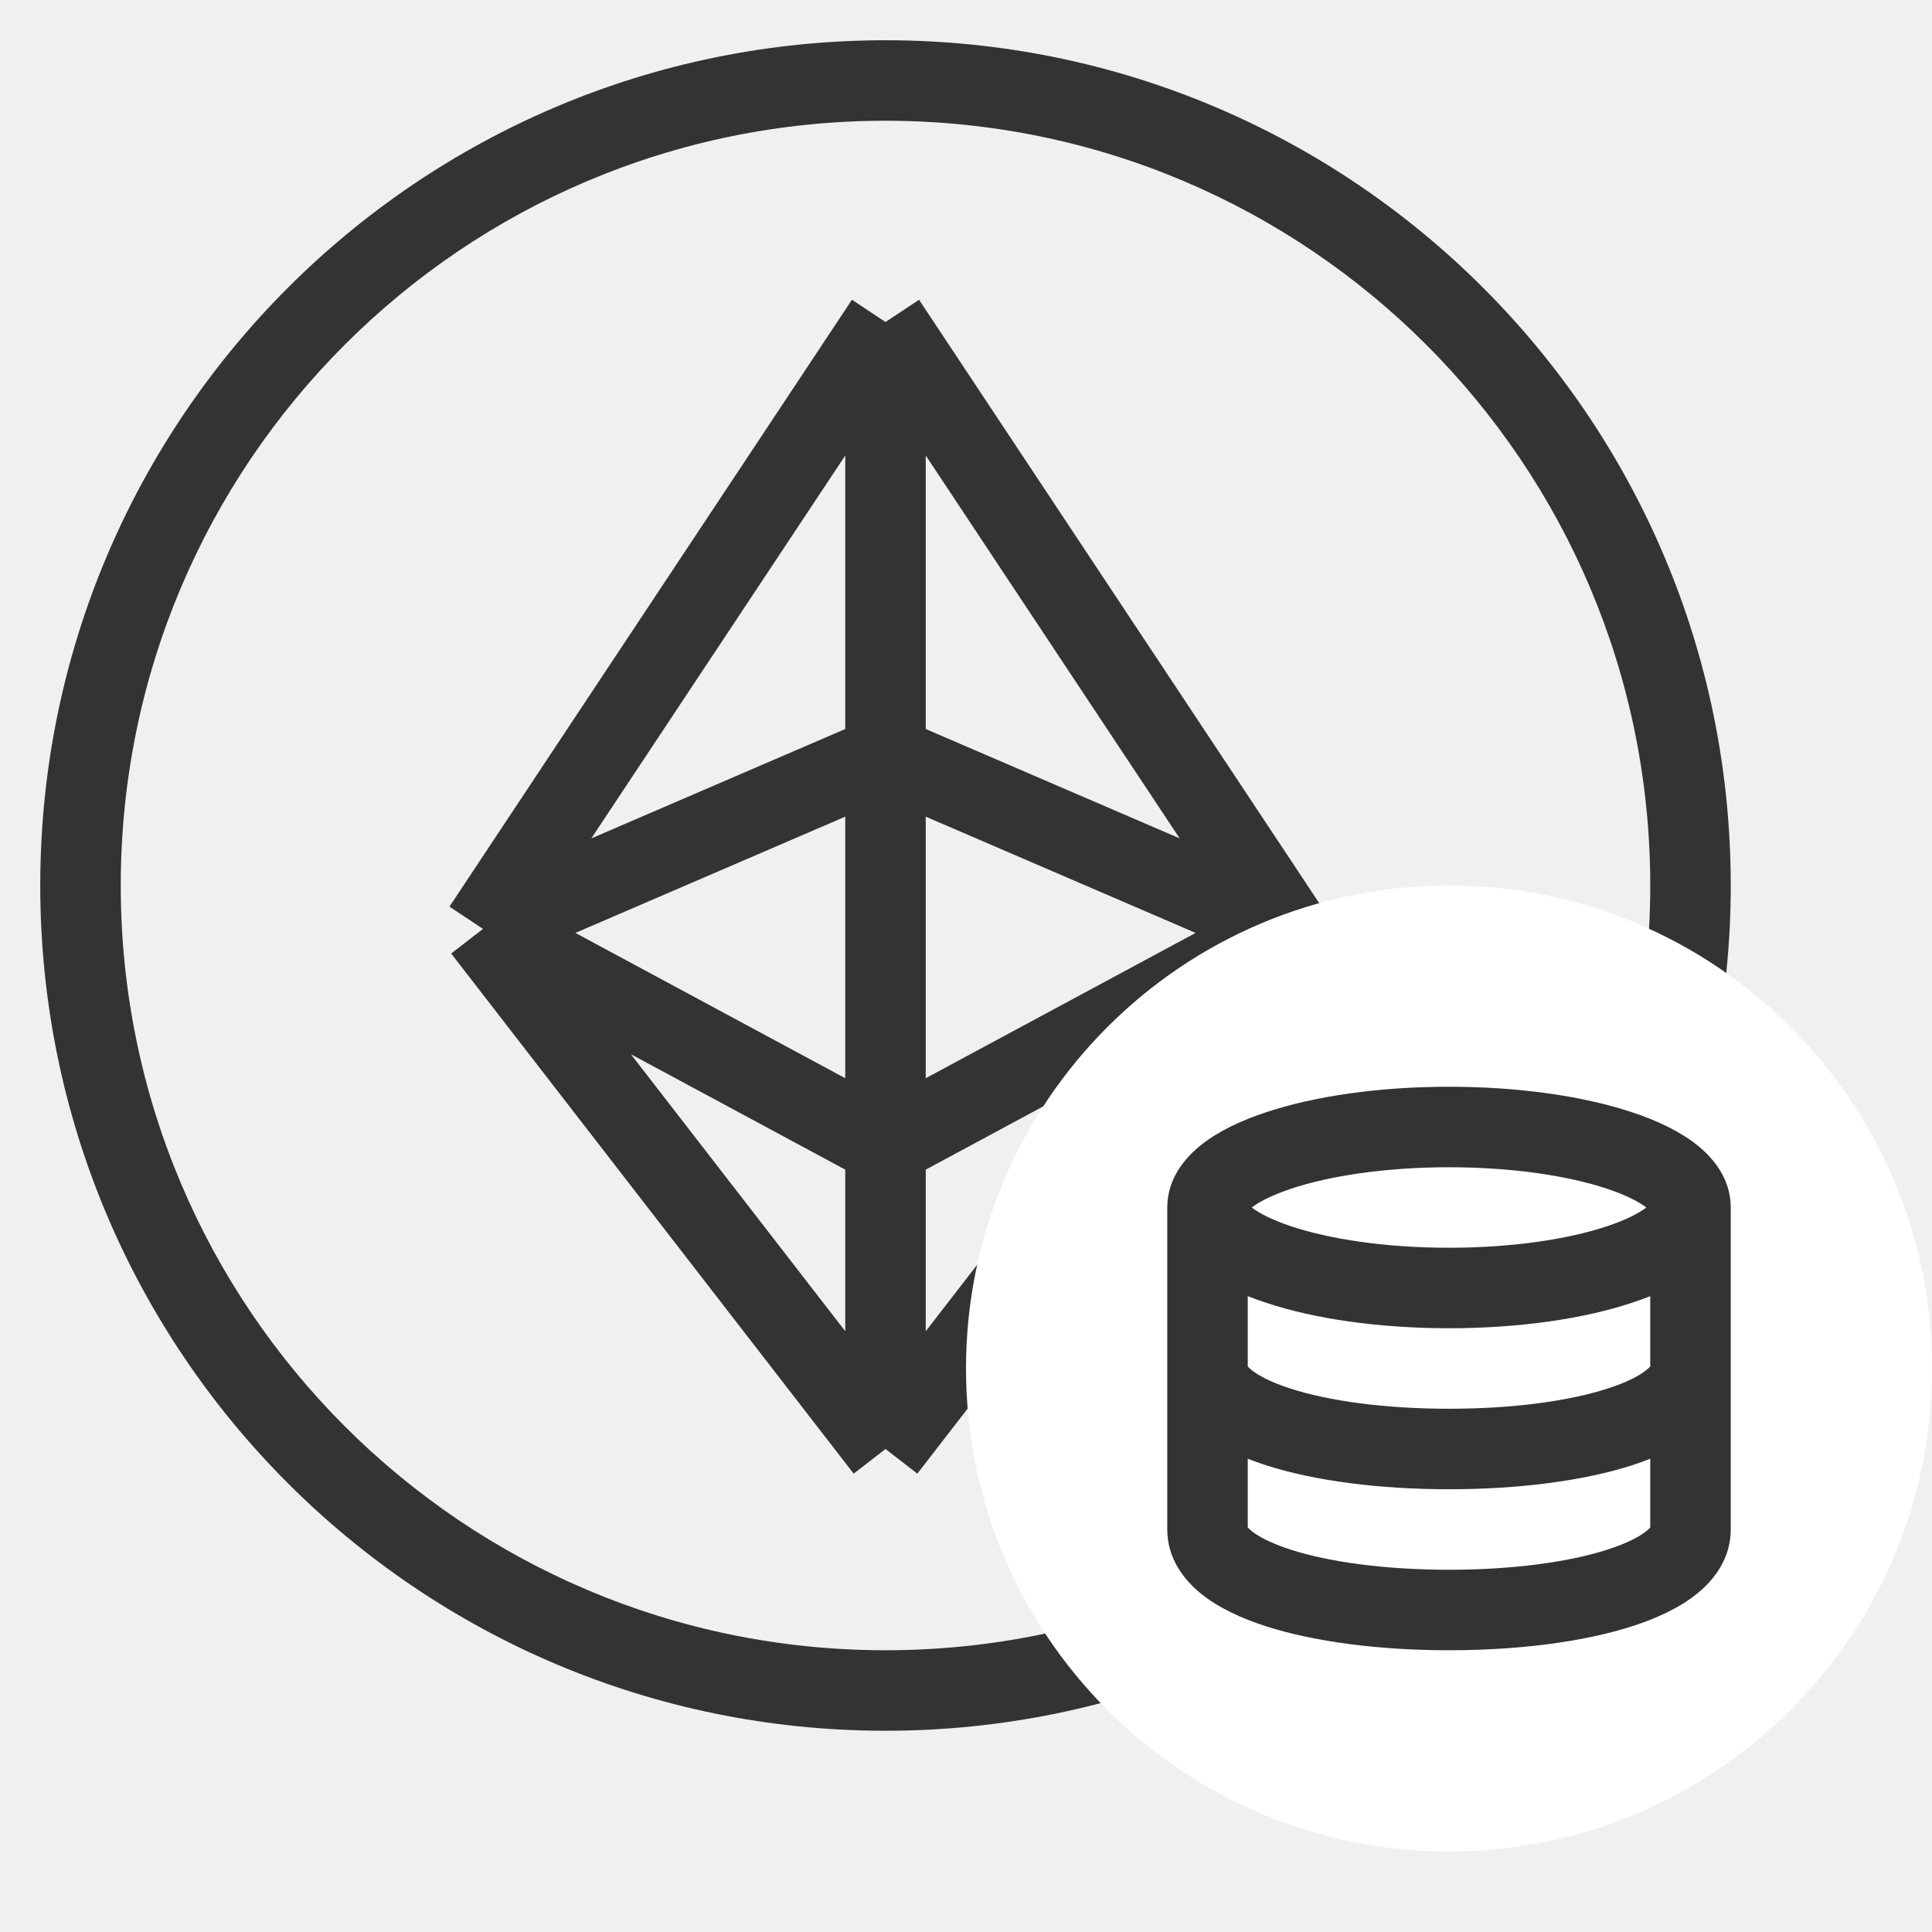
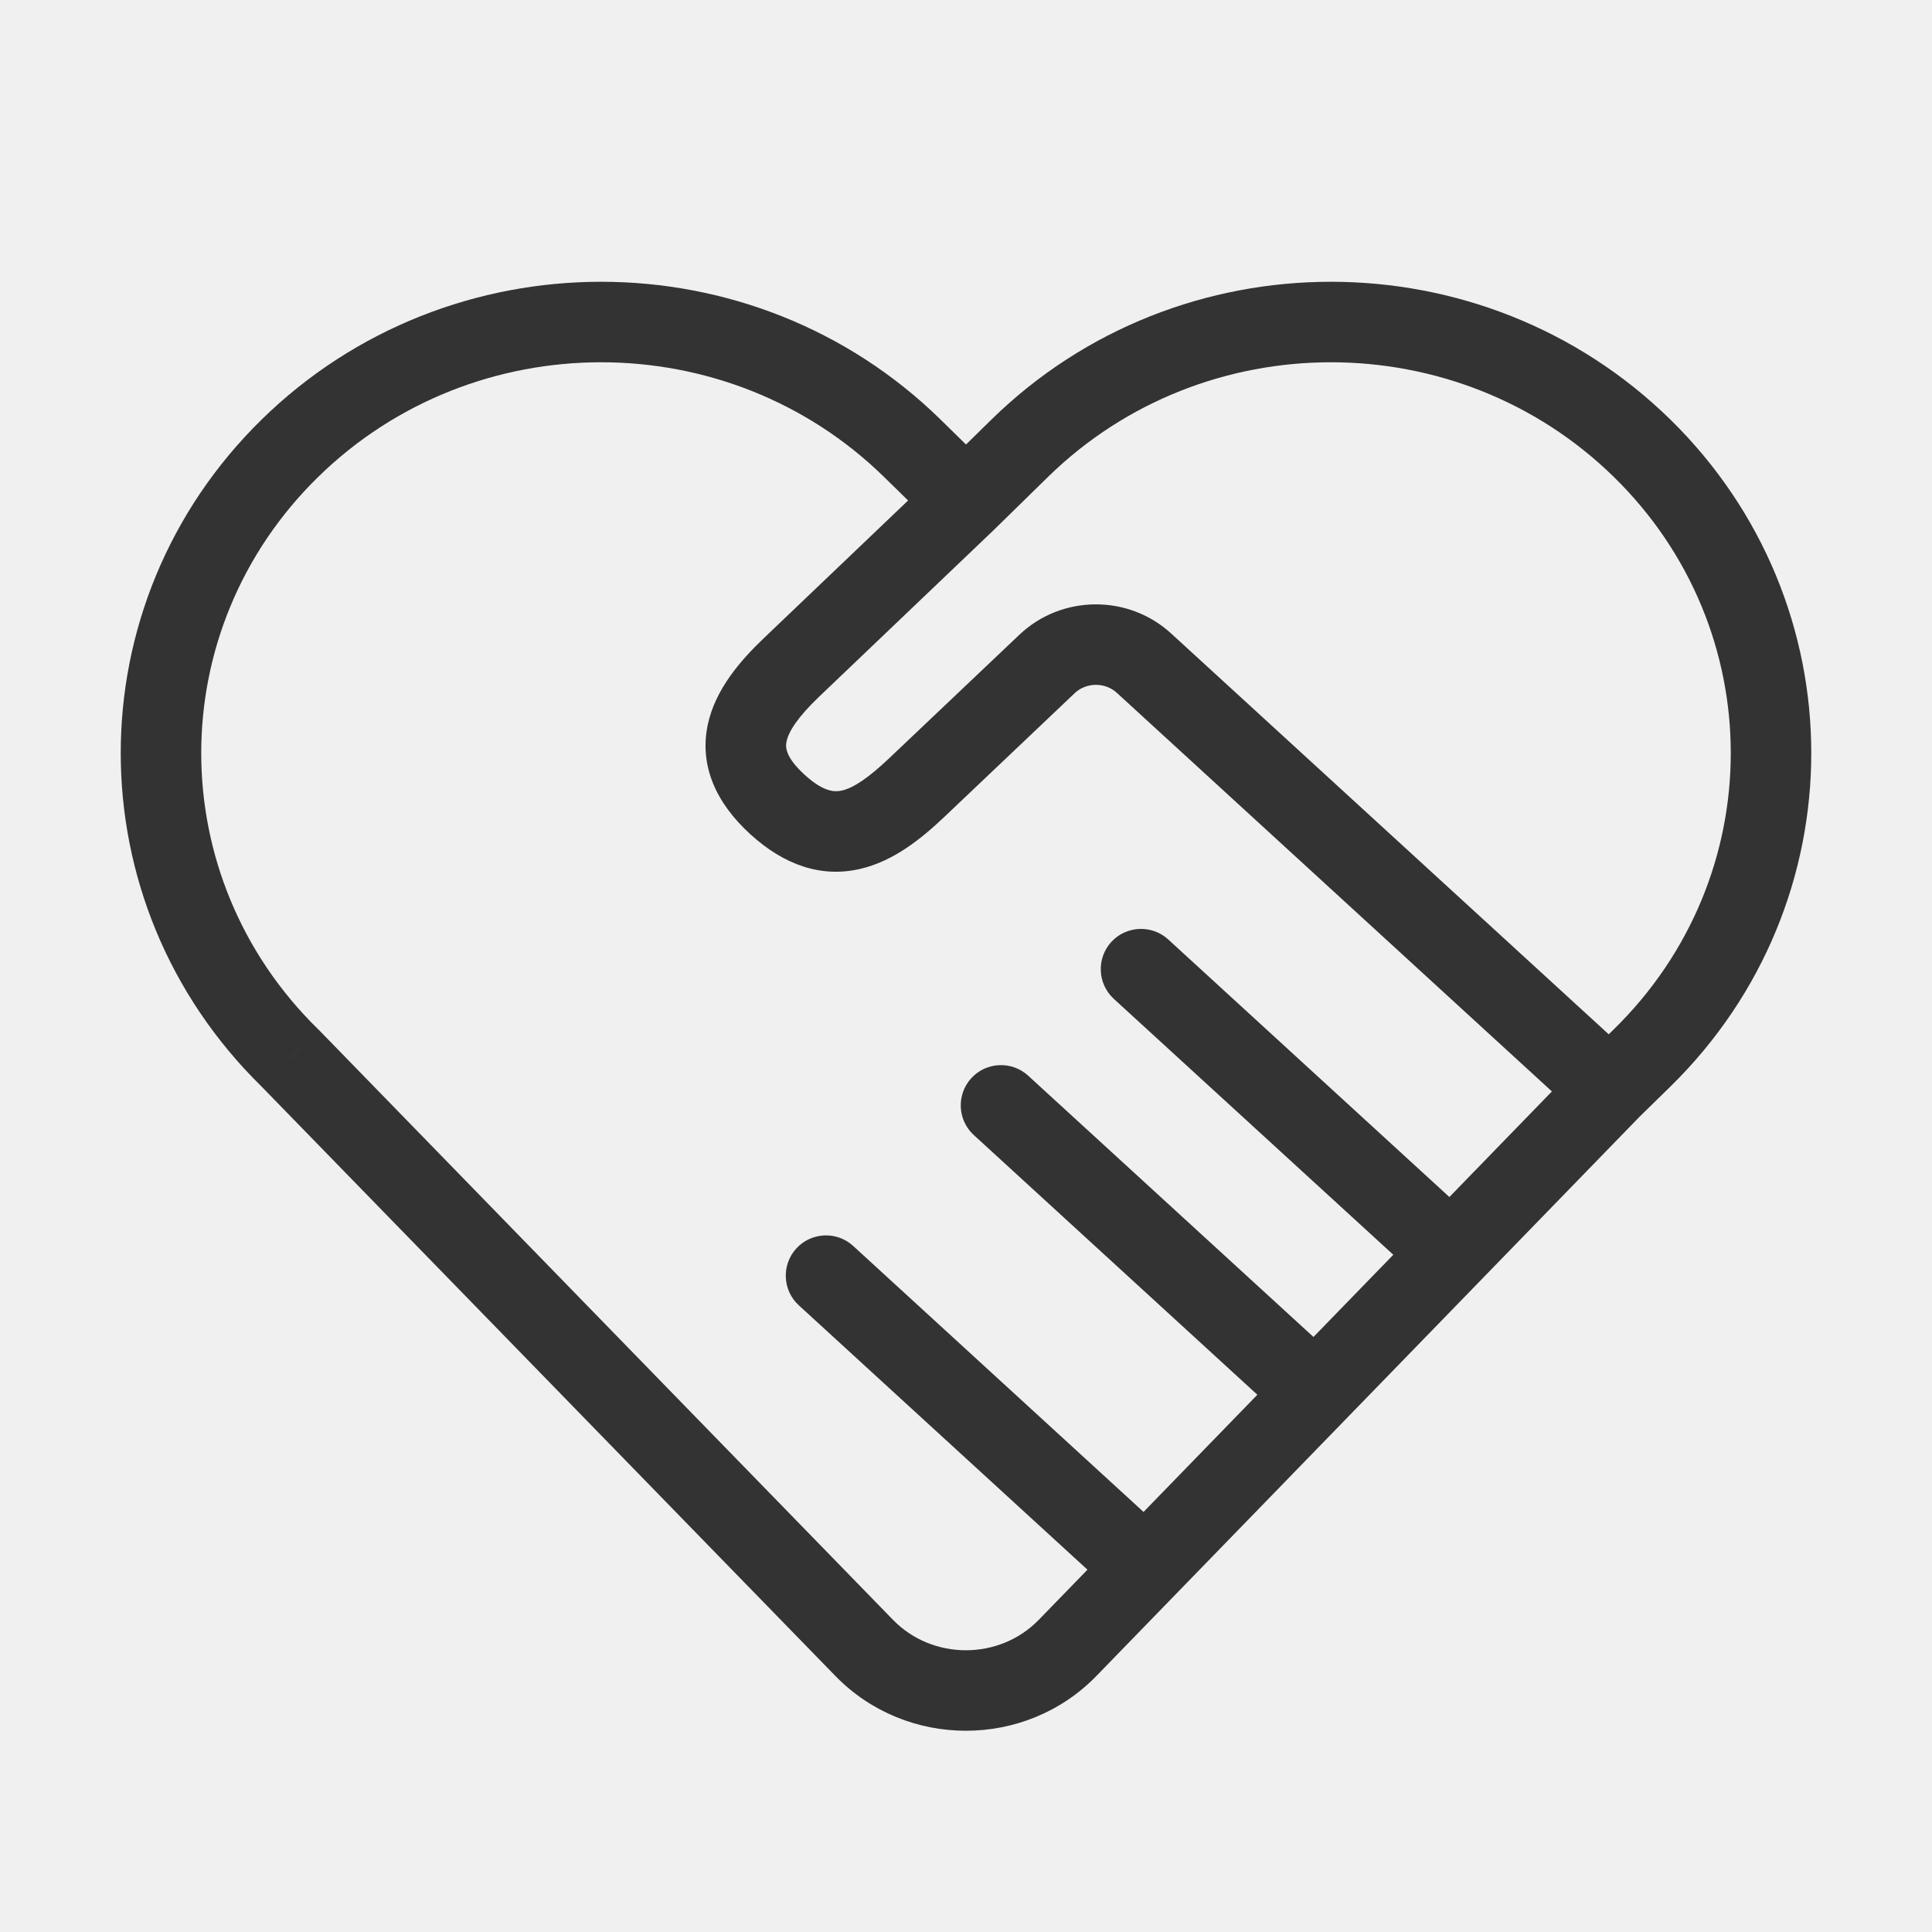
<svg xmlns="http://www.w3.org/2000/svg" width="24" height="24" viewBox="0 0 24 24" fill="none">
-   <path fill-rule="evenodd" clip-rule="evenodd" d="M11 1.5C5.753 1.5 1.5 5.753 1.5 11C1.5 16.247 5.753 20.5 11 20.5C16.247 20.5 20.5 16.247 20.5 11C20.5 5.753 16.247 1.5 11 1.5ZM0.5 11C0.5 5.201 5.201 0.5 11 0.5C16.799 0.5 21.5 5.201 21.5 11C21.5 16.799 16.799 21.5 11 21.5C5.201 21.5 0.5 16.799 0.5 11Z" fill="#333333" />
-   <path d="M11 4L6 11.539M11 4L16 11.539M11 4V18M6 11.539L11 18M6 11.539L11 9.385L16 11.539M6 11.539L11 14.231L16 11.539M11 18L16 11.539" stroke="#333333" stroke-linejoin="round" />
-   <circle cx="18" cy="17" r="6" fill="white" />
-   <path fill-rule="evenodd" clip-rule="evenodd" d="M15.55 15C15.64 14.93 15.799 14.847 16.037 14.767C16.516 14.607 17.21 14.5 18 14.5C18.79 14.5 19.484 14.607 19.963 14.767C20.202 14.847 20.36 14.93 20.451 15C20.36 15.07 20.202 15.153 19.963 15.233C19.484 15.393 18.79 15.5 18 15.5C17.21 15.5 16.516 15.393 16.037 15.233C15.799 15.153 15.64 15.07 15.55 15ZM20.511 14.943C20.512 14.941 20.513 14.94 20.513 14.94C20.513 14.94 20.513 14.941 20.511 14.943ZM15.489 14.943C15.488 14.941 15.487 14.94 15.487 14.94C15.487 14.94 15.488 14.941 15.489 14.943ZM15.721 13.819C16.327 13.616 17.133 13.5 18 13.5C18.867 13.5 19.673 13.616 20.28 13.819C20.58 13.919 20.86 14.049 21.074 14.218C21.283 14.383 21.5 14.643 21.5 15V17V19C21.5 19.357 21.297 19.624 21.078 19.8C20.86 19.975 20.576 20.105 20.275 20.202C19.667 20.397 18.861 20.5 18 20.5C17.139 20.5 16.334 20.397 15.726 20.202C15.424 20.105 15.141 19.975 14.923 19.8C14.704 19.624 14.5 19.357 14.5 19V17V15C14.5 14.643 14.718 14.383 14.927 14.218C15.141 14.049 15.42 13.919 15.721 13.819ZM15.5 18.121V18.974C15.508 18.984 15.523 18.999 15.549 19.02C15.635 19.089 15.791 19.172 16.032 19.25C16.51 19.404 17.205 19.5 18 19.5C18.796 19.5 19.49 19.404 19.968 19.25C20.21 19.172 20.366 19.089 20.451 19.02C20.478 18.999 20.492 18.984 20.5 18.974V18.121C20.427 18.15 20.351 18.177 20.275 18.202C19.667 18.397 18.861 18.5 18 18.5C17.139 18.5 16.334 18.397 15.726 18.202C15.649 18.177 15.574 18.15 15.5 18.121ZM20.28 16.181C20.355 16.156 20.428 16.13 20.5 16.101V16.974C20.492 16.984 20.478 16.999 20.451 17.02C20.366 17.089 20.21 17.172 19.968 17.25C19.49 17.404 18.796 17.5 18 17.5C17.205 17.5 16.51 17.404 16.032 17.25C15.791 17.172 15.635 17.089 15.549 17.02C15.523 16.999 15.508 16.984 15.5 16.974V16.101C15.572 16.13 15.646 16.156 15.721 16.181C16.327 16.384 17.133 16.5 18 16.5C18.867 16.5 19.673 16.384 20.28 16.181ZM20.508 16.963C20.508 16.963 20.507 16.964 20.506 16.967C20.507 16.964 20.507 16.963 20.508 16.963ZM15.493 16.963C15.493 16.963 15.494 16.964 15.495 16.967C15.493 16.964 15.493 16.963 15.493 16.963ZM20.507 18.964C20.508 18.963 20.508 18.963 20.508 18.963C20.507 18.963 20.507 18.964 20.506 18.967C20.507 18.965 20.507 18.964 20.507 18.964ZM15.493 18.963C15.493 18.963 15.494 18.964 15.495 18.967C15.493 18.964 15.493 18.963 15.493 18.963Z" fill="#333333" />
+   <path d="M3.601 13.142L3.96 12.793L3.951 12.785L3.601 13.142ZM20.399 13.142L20.049 12.785L20.049 12.785L20.399 13.142ZM12.667 5.569L12.317 5.211L12.317 5.211L12.667 5.569ZM12 6.222L12.345 6.584L12.35 6.579L12 6.222ZM11.333 5.569L10.983 5.926L10.983 5.926L11.333 5.569ZM10.736 20.471L10.378 20.82L10.736 20.471ZM13.262 20.47L13.621 20.818H13.621L13.262 20.47ZM14.21 8.237L13.873 8.606L14.21 8.237ZM13.007 8.248L12.663 7.885L13.007 8.248ZM14.512 11.67C14.308 11.484 13.992 11.498 13.805 11.701C13.619 11.905 13.633 12.221 13.836 12.408L14.512 11.67ZM17.532 15.792C17.735 15.979 18.052 15.965 18.238 15.761C18.425 15.558 18.411 15.241 18.207 15.055L17.532 15.792ZM12.773 13.363C12.569 13.176 12.253 13.19 12.066 13.393C11.88 13.597 11.893 13.913 12.097 14.1L12.773 13.363ZM15.793 17.485C15.996 17.671 16.313 17.657 16.499 17.454C16.686 17.25 16.672 16.934 16.468 16.747L15.793 17.485ZM10.599 15.478C10.395 15.291 10.079 15.305 9.892 15.509C9.706 15.713 9.72 16.029 9.923 16.215L10.599 15.478ZM13.619 19.6C13.822 19.787 14.139 19.773 14.325 19.569C14.512 19.366 14.498 19.049 14.294 18.863L13.619 19.6ZM9.66 9.995L9.996 9.625L9.996 9.625L9.66 9.995ZM9.829 8.294L9.484 7.932L9.484 7.932L9.829 8.294ZM11.391 9.781L11.735 10.144L11.391 9.781ZM3.951 12.785C2.016 10.89 2.016 7.821 3.951 5.926L3.251 5.211C0.916 7.499 0.916 11.212 3.251 13.499L3.951 12.785ZM20.749 13.499C23.084 11.212 23.084 7.499 20.749 5.211L20.049 5.926C21.984 7.821 21.984 10.89 20.049 12.785L20.749 13.499ZM20.749 5.211C18.419 2.93 14.647 2.93 12.317 5.211L13.017 5.926C14.958 4.025 18.108 4.025 20.049 5.926L20.749 5.211ZM12.317 5.211L11.65 5.865L12.35 6.579L13.017 5.926L12.317 5.211ZM10.983 5.926L11.65 6.579L12.35 5.865L11.683 5.211L10.983 5.926ZM3.951 5.926C5.892 4.025 9.042 4.025 10.983 5.926L11.683 5.211C9.353 2.93 5.581 2.93 3.251 5.211L3.951 5.926ZM20.345 13.894L20.749 13.499L20.049 12.785L19.646 13.18L20.345 13.894ZM13.873 8.606L19.658 13.906L20.333 13.168L14.548 7.869L13.873 8.606ZM11.094 20.123L3.96 12.793L3.243 13.491L10.378 20.82L11.094 20.123ZM13.621 20.818L20.354 13.886L19.637 13.189L12.904 20.122L13.621 20.818ZM10.378 20.82C11.261 21.727 12.739 21.727 13.621 20.818L12.904 20.122C12.414 20.626 11.584 20.626 11.094 20.123L10.378 20.82ZM14.548 7.869C14.015 7.381 13.187 7.388 12.663 7.885L13.351 8.61C13.494 8.475 13.727 8.473 13.873 8.606L14.548 7.869ZM13.836 12.408L17.532 15.792L18.207 15.055L14.512 11.67L13.836 12.408ZM12.097 14.1L15.793 17.485L16.468 16.747L12.773 13.363L12.097 14.1ZM9.923 16.215L13.619 19.6L14.294 18.863L10.599 15.478L9.923 16.215ZM11.655 5.86L9.484 7.932L10.175 8.655L12.345 6.584L11.655 5.86ZM11.735 10.144L13.351 8.61L12.663 7.885L11.047 9.418L11.735 10.144ZM9.484 7.932C9.198 8.205 8.885 8.564 8.792 9.003C8.686 9.507 8.89 9.971 9.323 10.365L9.996 9.625C9.744 9.395 9.758 9.27 9.771 9.21C9.797 9.086 9.912 8.906 10.175 8.655L9.484 7.932ZM9.323 10.365C9.745 10.749 10.205 10.905 10.684 10.794C11.108 10.697 11.459 10.406 11.735 10.144L11.047 9.418C10.782 9.669 10.6 9.788 10.46 9.82C10.374 9.839 10.239 9.846 9.996 9.625L9.323 10.365Z" fill="#333333" />
</svg>
